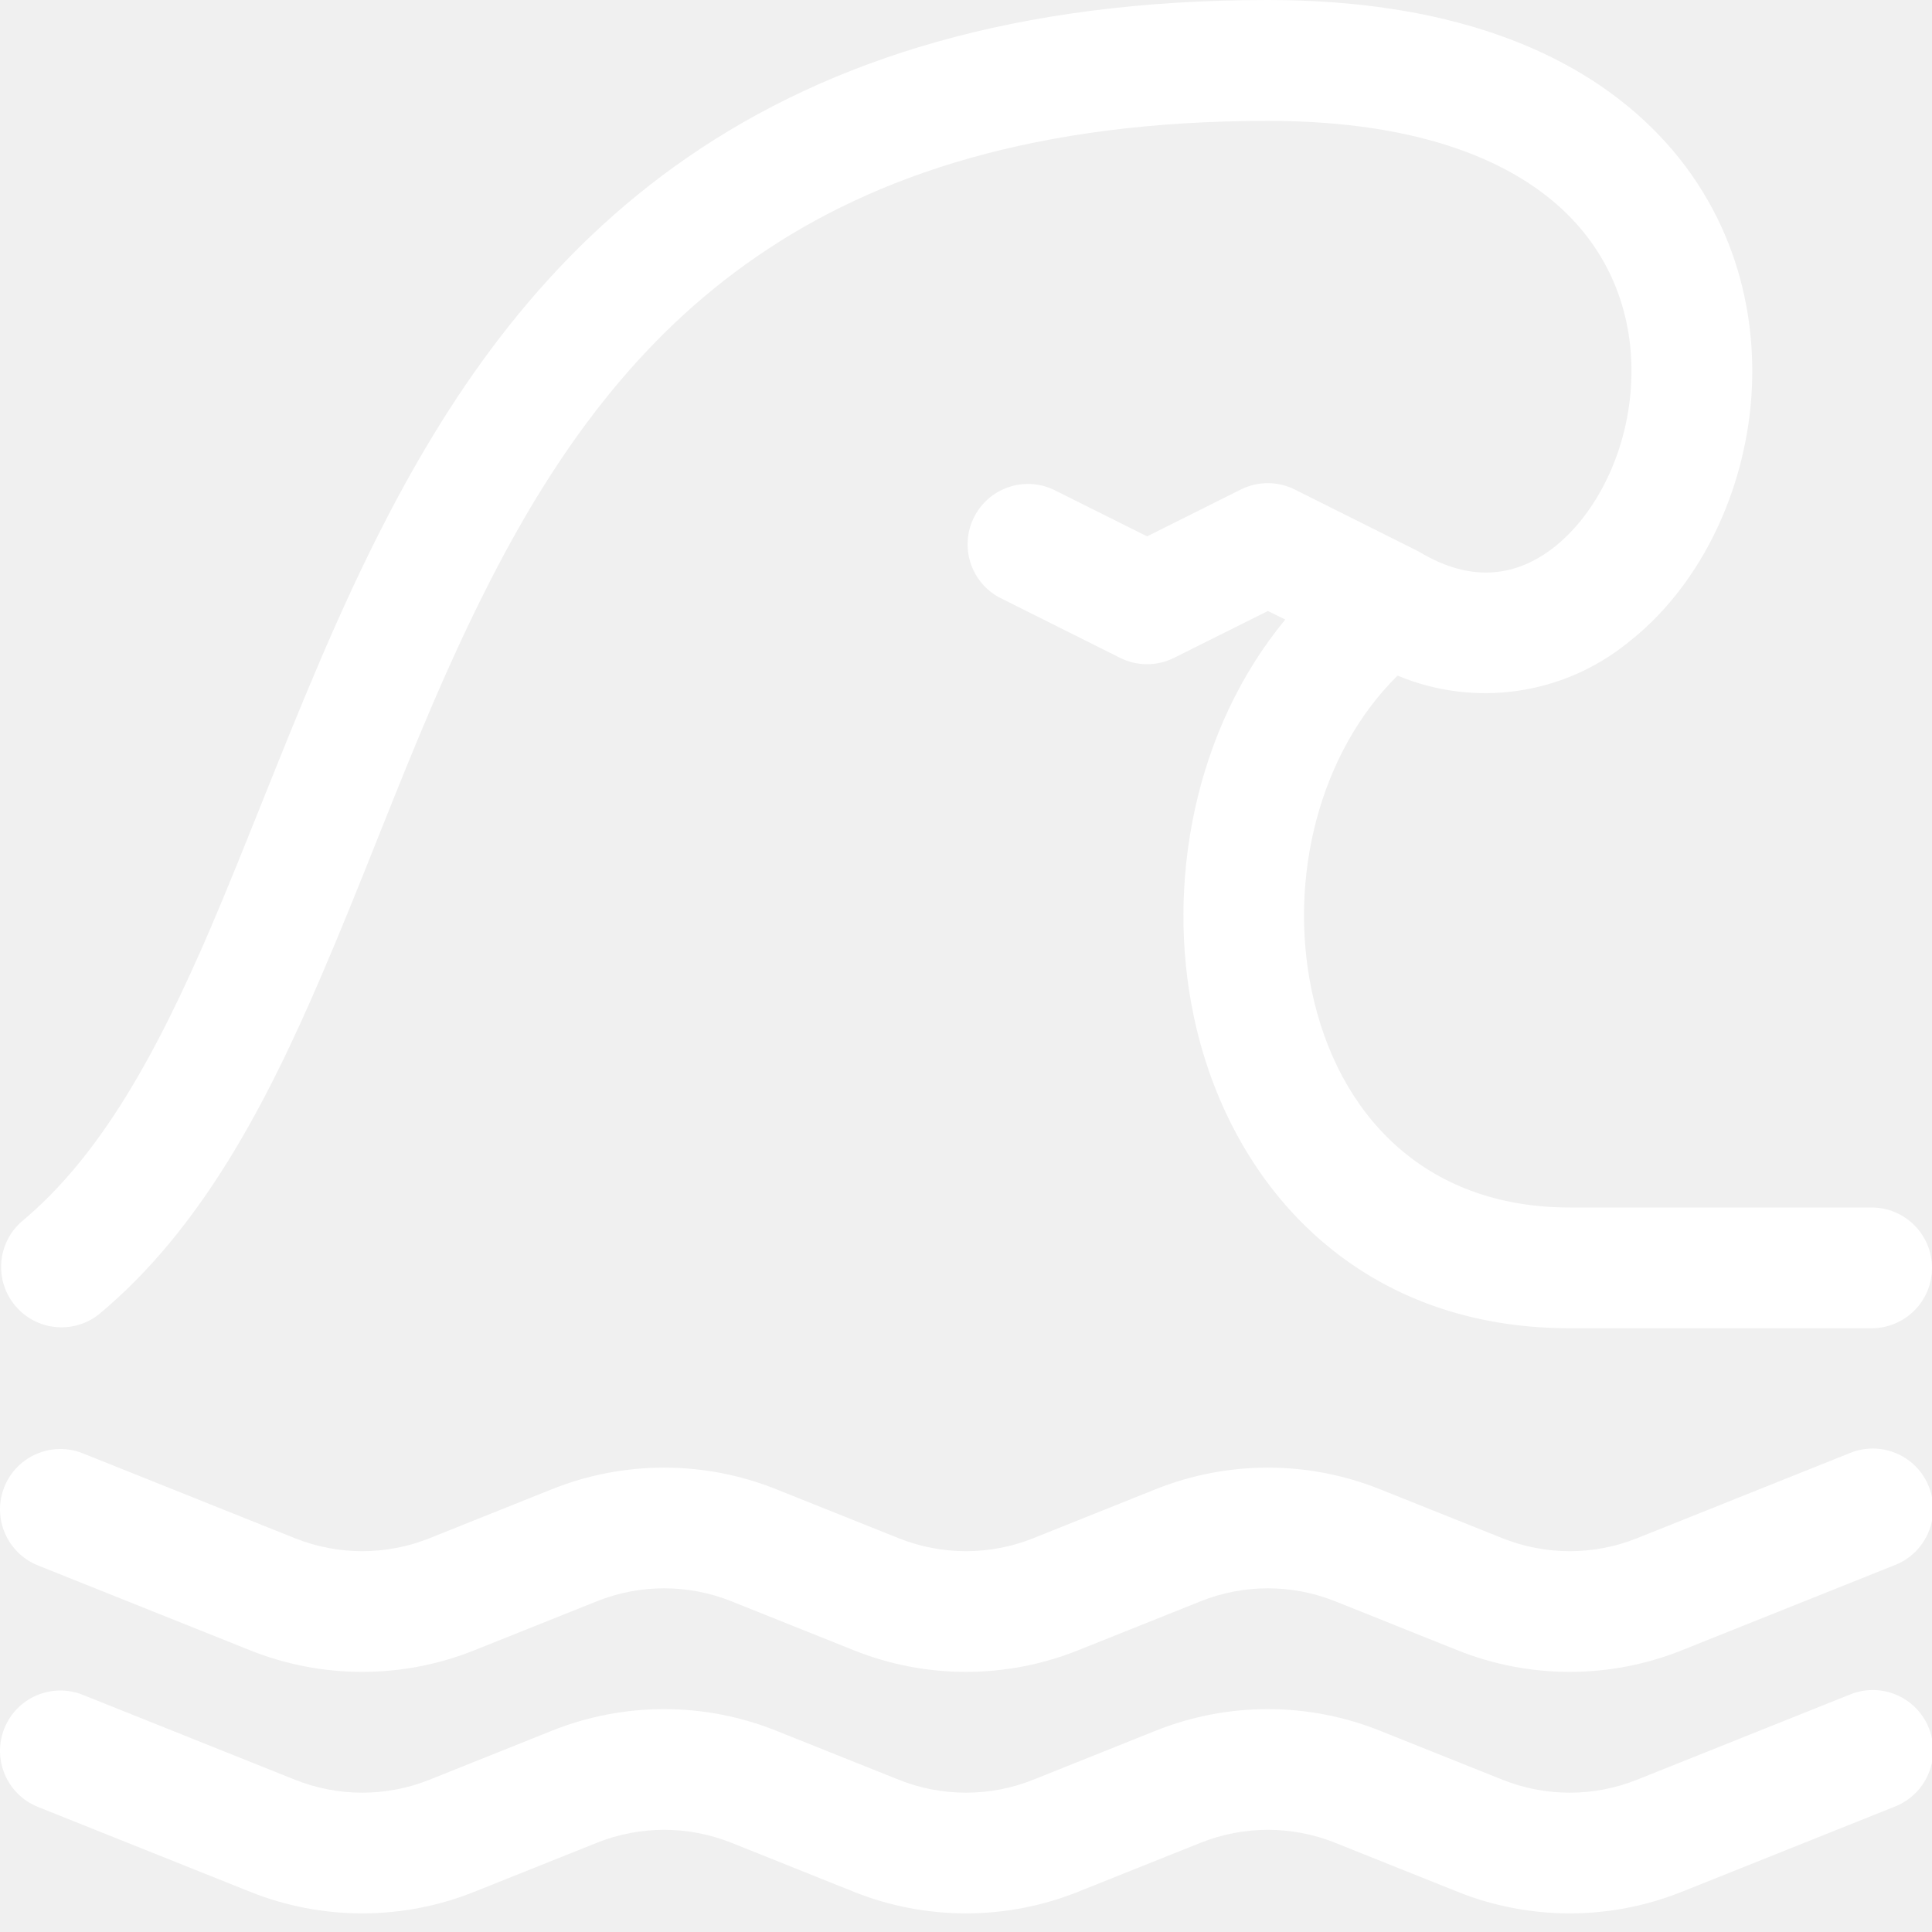
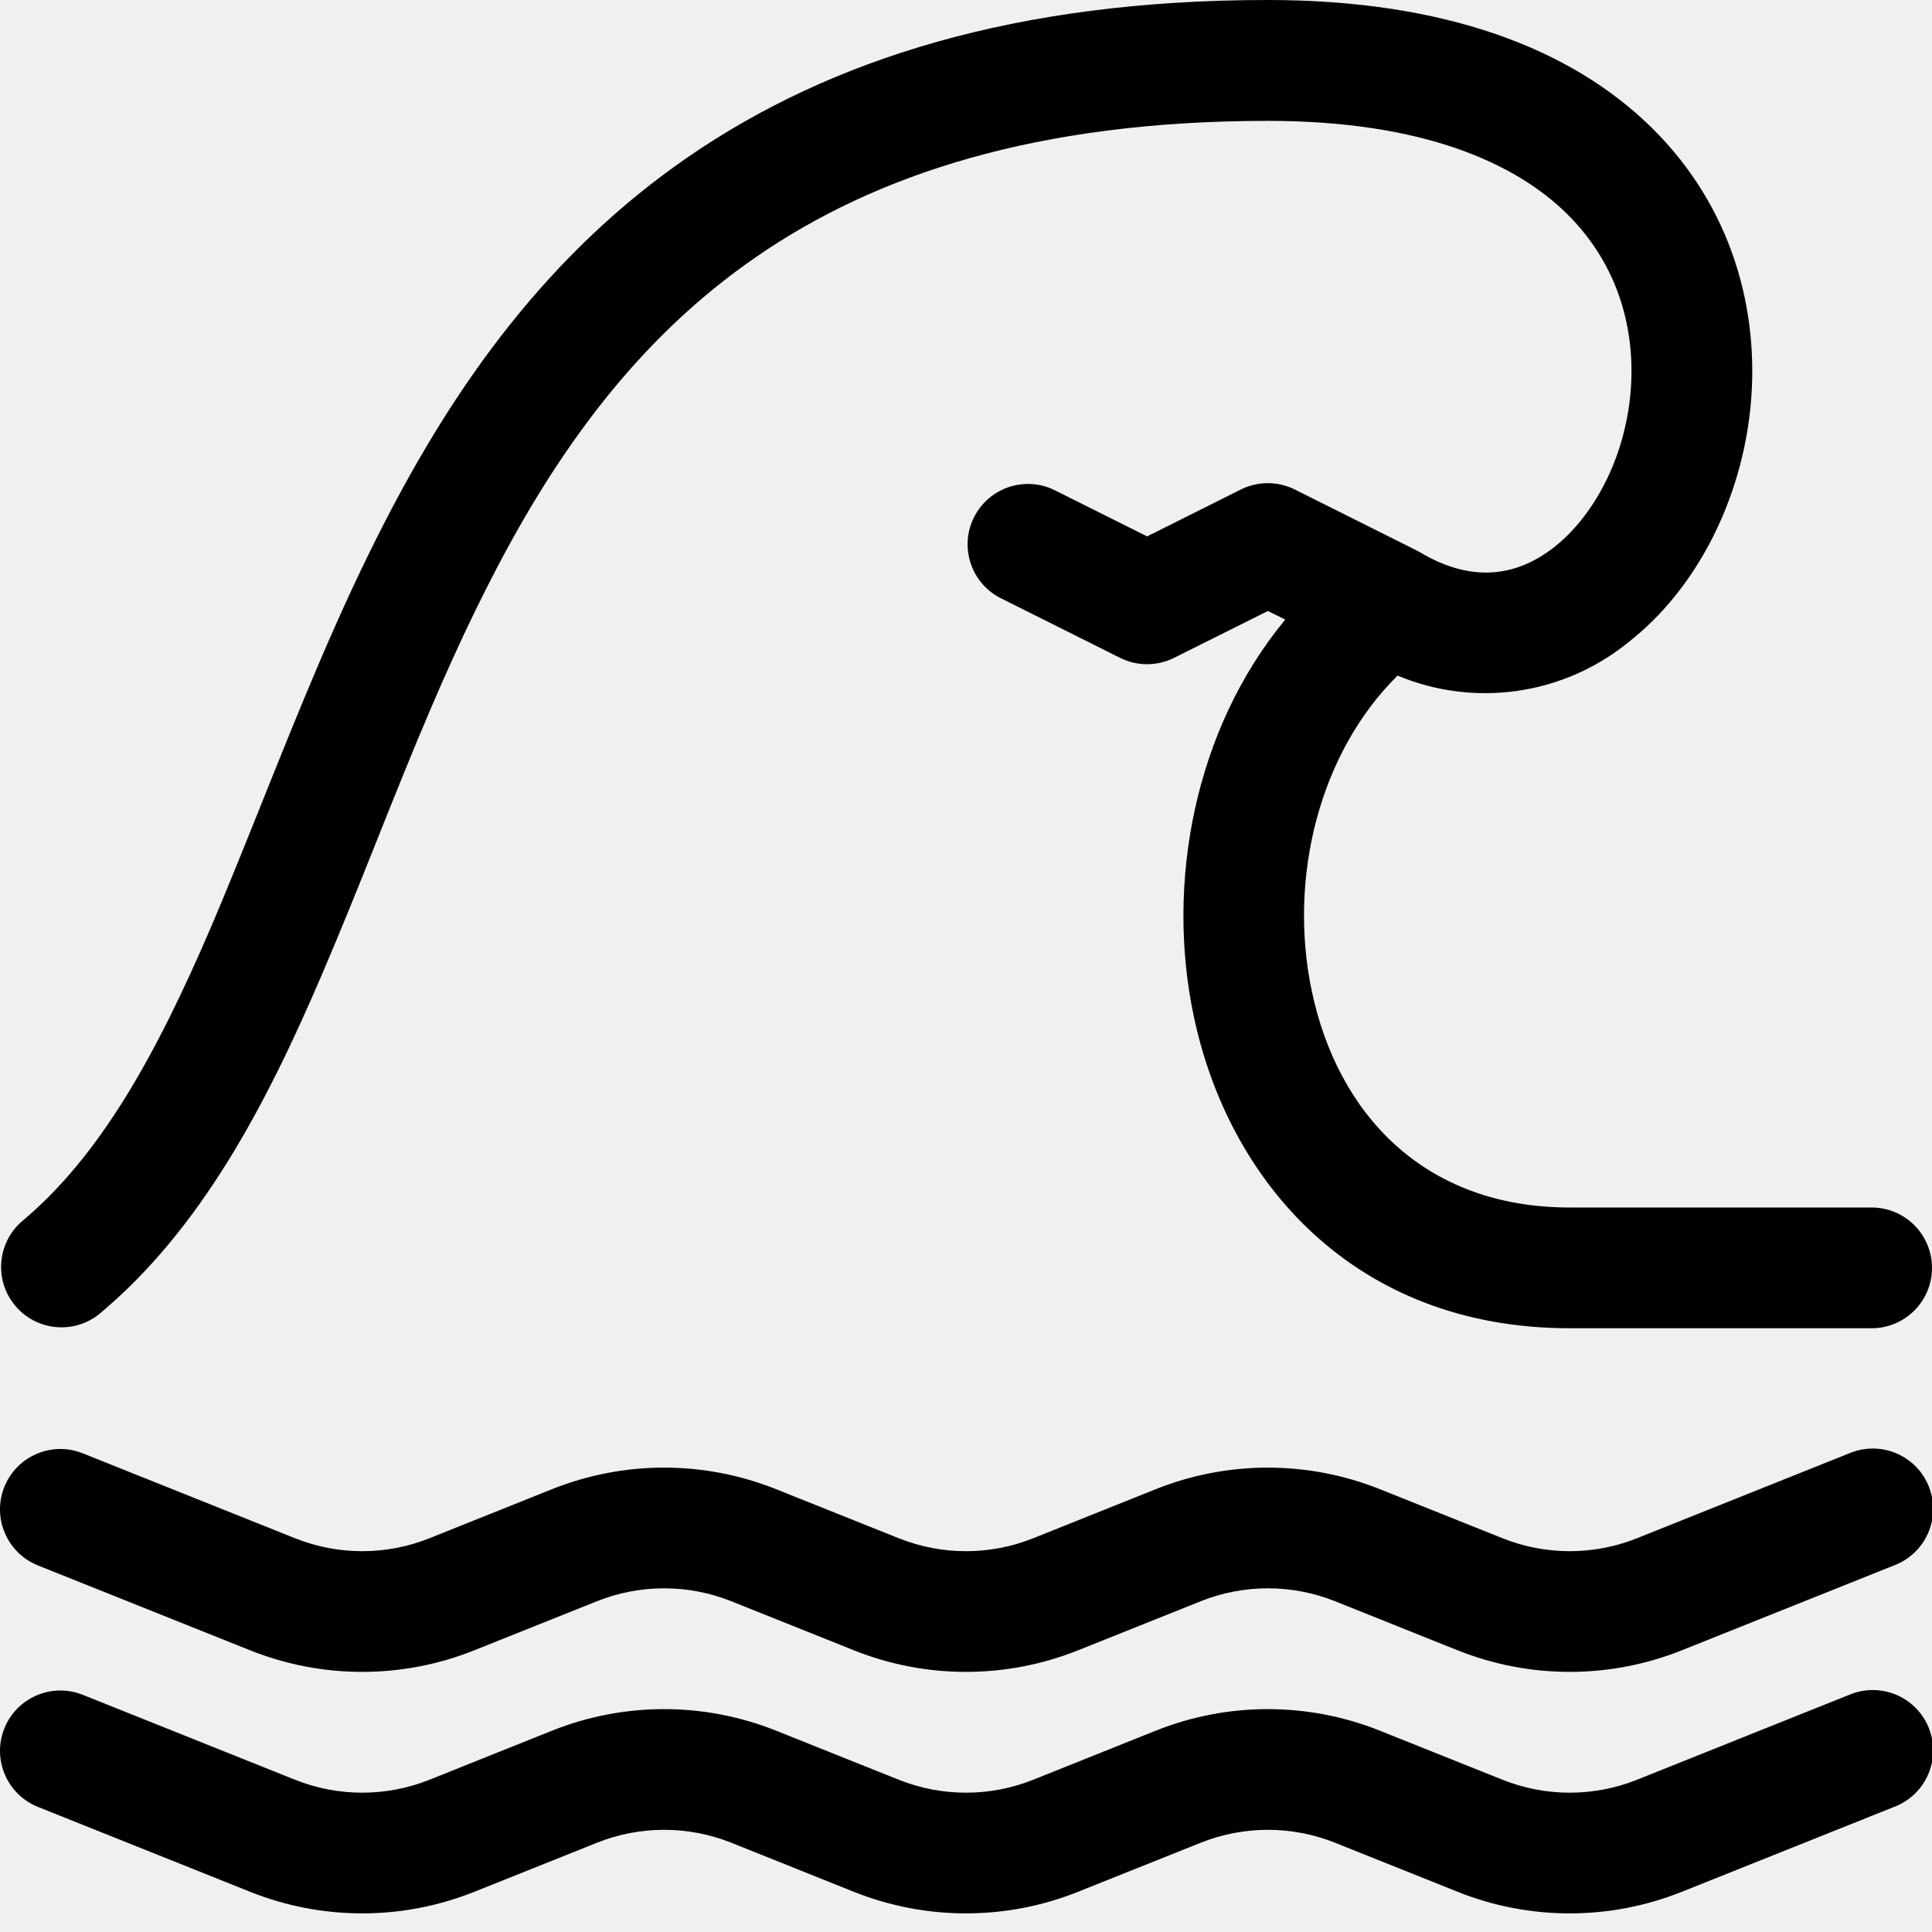
- <svg xmlns="http://www.w3.org/2000/svg" width="64" height="64" fill="#FFF" class="bi bi-tsunami" viewBox="0 0 16 16">
+ <svg xmlns="http://www.w3.org/2000/svg" width="64" height="64" fill="currentColor" class="bi bi-tsunami" viewBox="0 0 16 16">
  <path d="M.036 12.314a.5.5 0 0 1 .65-.278l1.757.703a1.5 1.5 0 0 0 1.114 0l1.014-.406a2.5 2.5 0 0 1 1.857 0l1.015.406a1.5 1.5 0 0 0 1.114 0l1.014-.406a2.5 2.5 0 0 1 1.857 0l1.015.406a1.5 1.5 0 0 0 1.114 0l1.757-.703a.5.5 0 1 1 .372.928l-1.758.703a2.5 2.5 0 0 1-1.857 0l-1.014-.406a1.5 1.5 0 0 0-1.114 0l-1.015.406a2.5 2.5 0 0 1-1.857 0l-1.014-.406a1.5 1.5 0 0 0-1.114 0l-1.015.406a2.5 2.5 0 0 1-1.857 0l-1.757-.703a.5.5 0 0 1-.278-.65m0 2a.5.5 0 0 1 .65-.278l1.757.703a1.5 1.5 0 0 0 1.114 0l1.014-.406a2.5 2.5 0 0 1 1.857 0l1.015.406a1.5 1.5 0 0 0 1.114 0l1.014-.406a2.5 2.5 0 0 1 1.857 0l1.015.406a1.5 1.5 0 0 0 1.114 0l1.757-.703a.5.5 0 1 1 .372.928l-1.758.703a2.5 2.5 0 0 1-1.857 0l-1.014-.406a1.5 1.5 0 0 0-1.114 0l-1.015.406a2.5 2.5 0 0 1-1.857 0l-1.014-.406a1.5 1.5 0 0 0-1.114 0l-1.015.406a2.5 2.5 0 0 1-1.857 0l-1.757-.703a.5.5 0 0 1-.278-.65M2.662 8.08c-.456 1.063-.994 2.098-1.842 2.804a.5.5 0 0 1-.64-.768c.652-.544 1.114-1.384 1.564-2.43.14-.328.281-.68.427-1.044.302-.754.624-1.559 1.01-2.308C3.763 3.2 4.528 2.105 5.7 1.299 6.877.49 8.418 0 10.5 0c1.463 0 2.511.4 3.179 1.058.67.66.893 1.518.819 2.302-.074.771-.441 1.516-1.02 1.965a1.88 1.88 0 0 1-1.904.27c-.65.642-.907 1.679-.71 2.614C11.076 9.215 11.784 10 13 10h2.5a.5.5 0 0 1 0 1H13c-1.784 0-2.826-1.215-3.114-2.585-.232-1.1.005-2.373.758-3.284L10.5 5.06l-.777.388a.5.5 0 0 1-.447 0l-1-.5a.5.5 0 0 1 .447-.894l.777.388.776-.388a.5.5 0 0 1 .447 0l1 .5.034.018c.44.264.81.195 1.108-.036.328-.255.586-.729.637-1.27.05-.529-.1-1.076-.525-1.495s-1.19-.77-2.477-.77c-1.918 0-3.252.448-4.232 1.123C5.283 2.8 4.61 3.738 4.07 4.79c-.365.71-.655 1.433-.945 2.16-.15.376-.301.753-.463 1.13" />
</svg>
